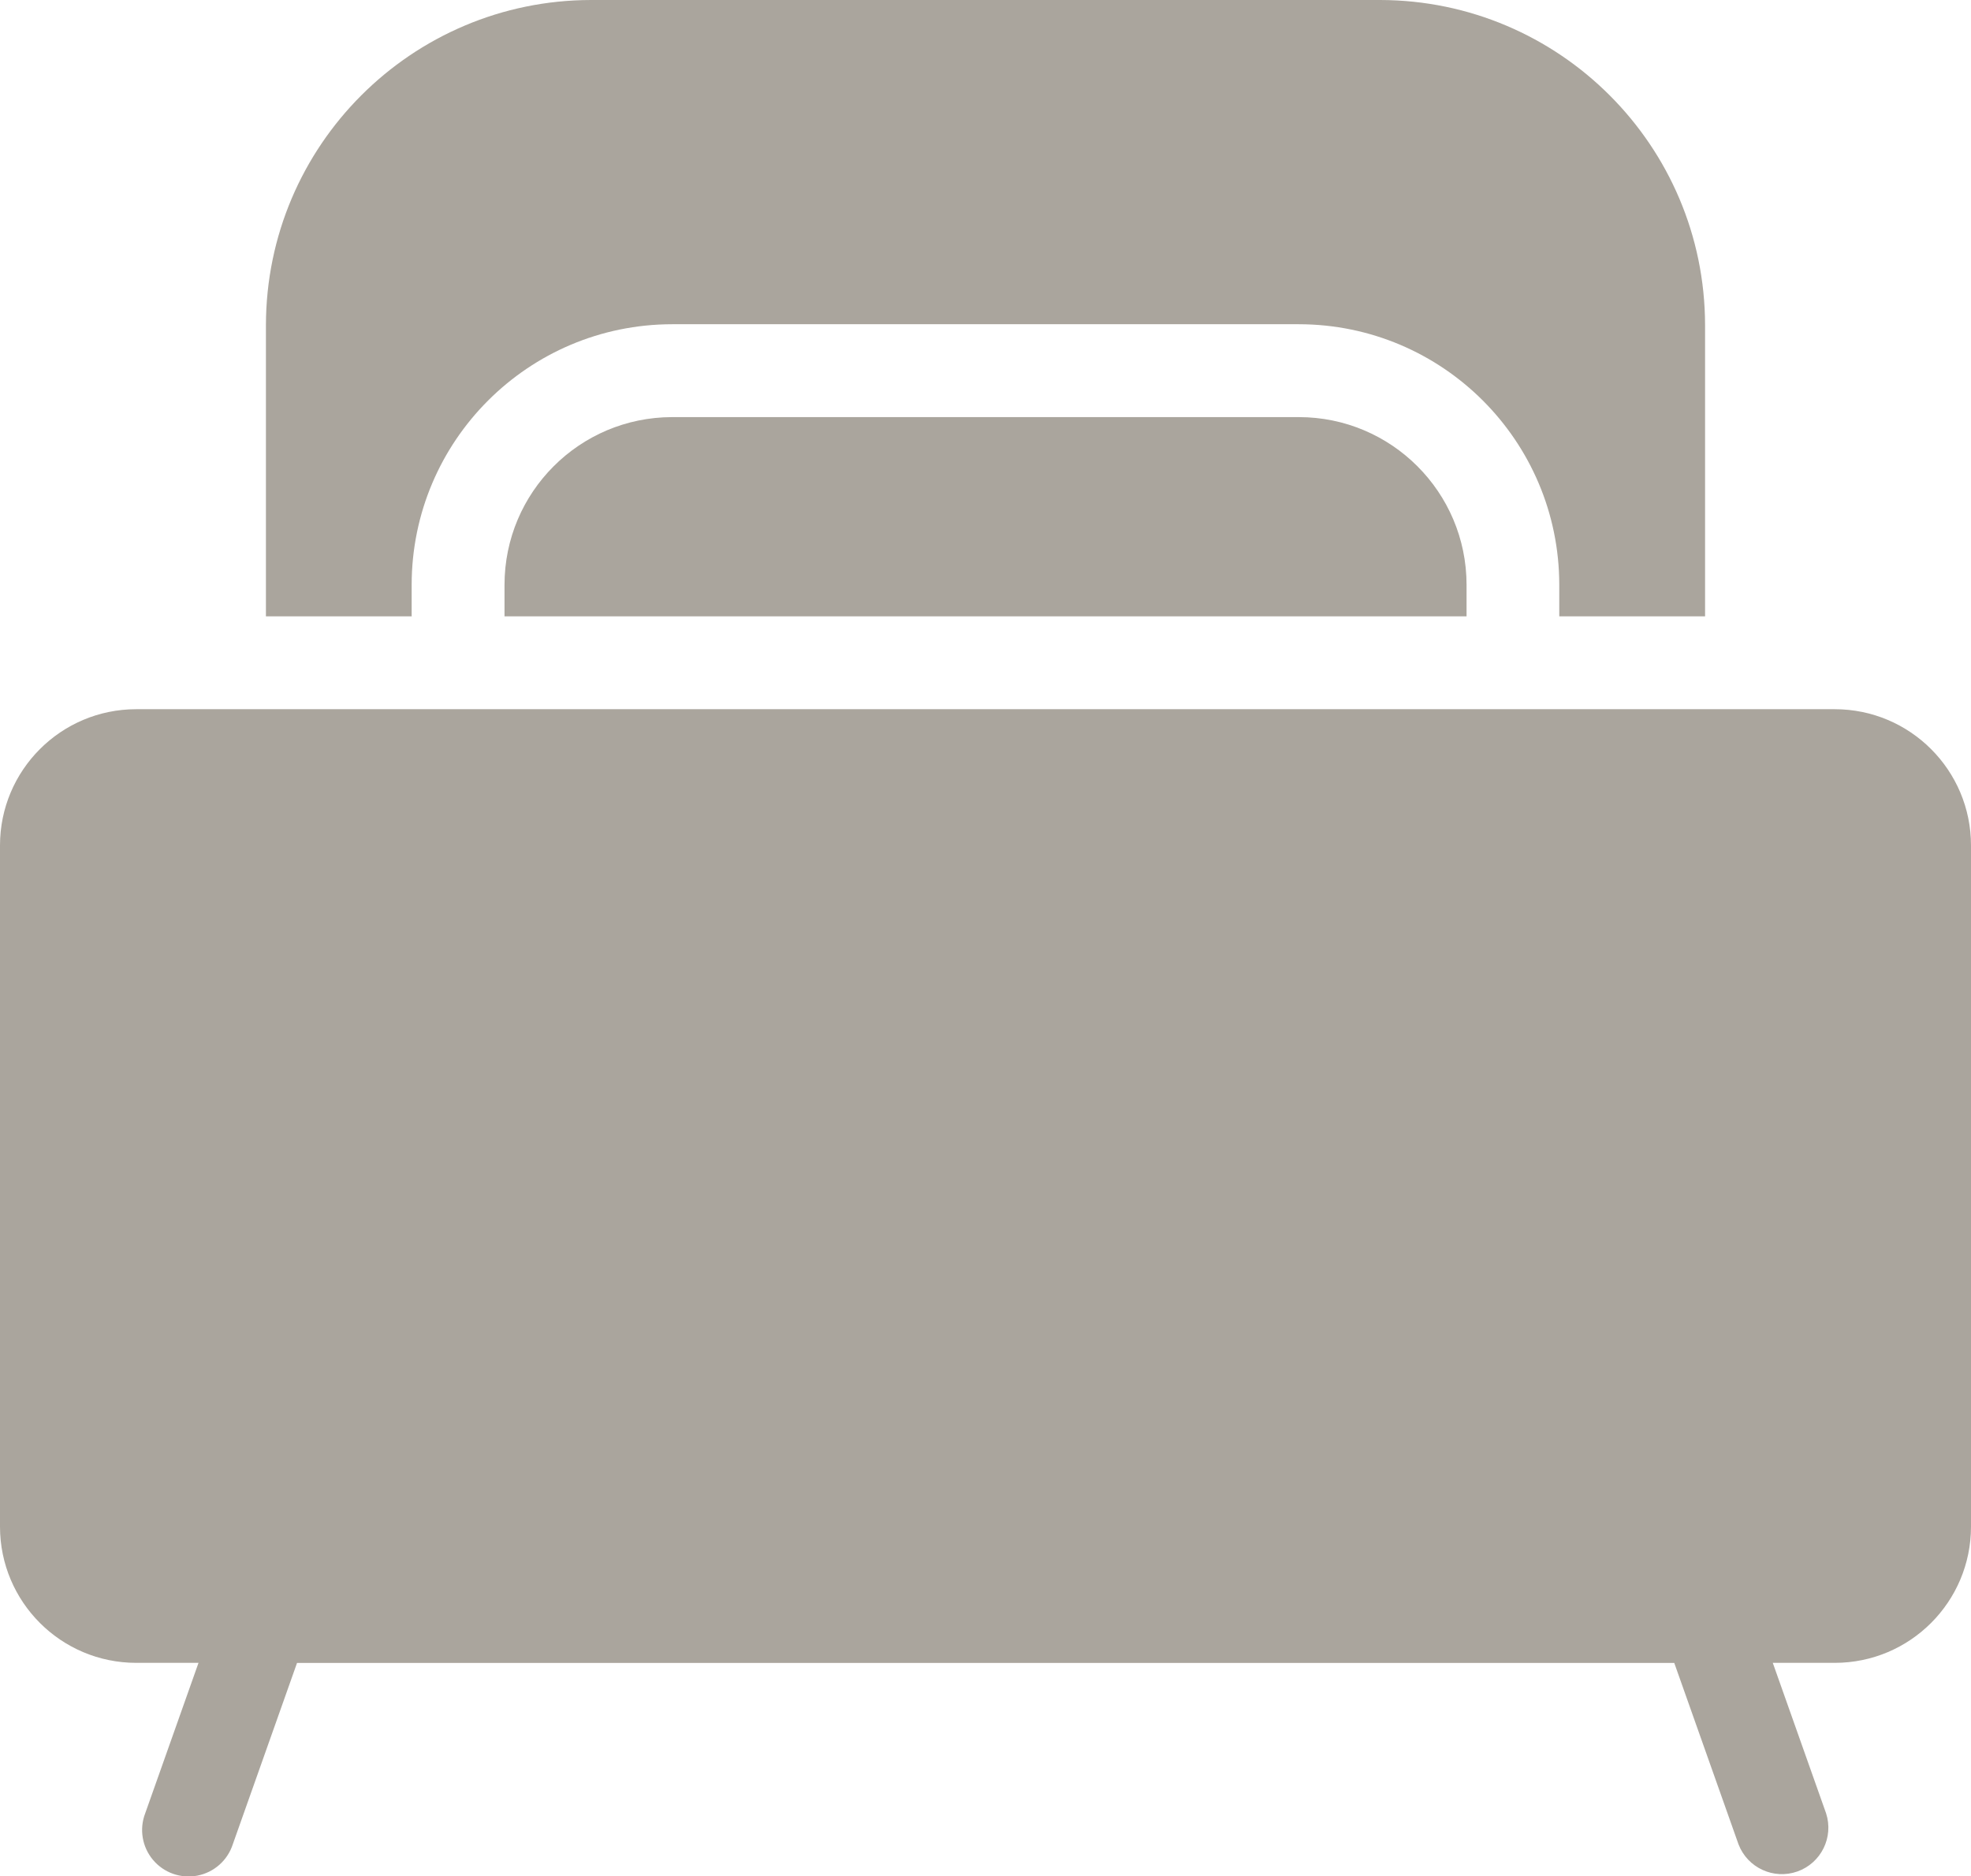
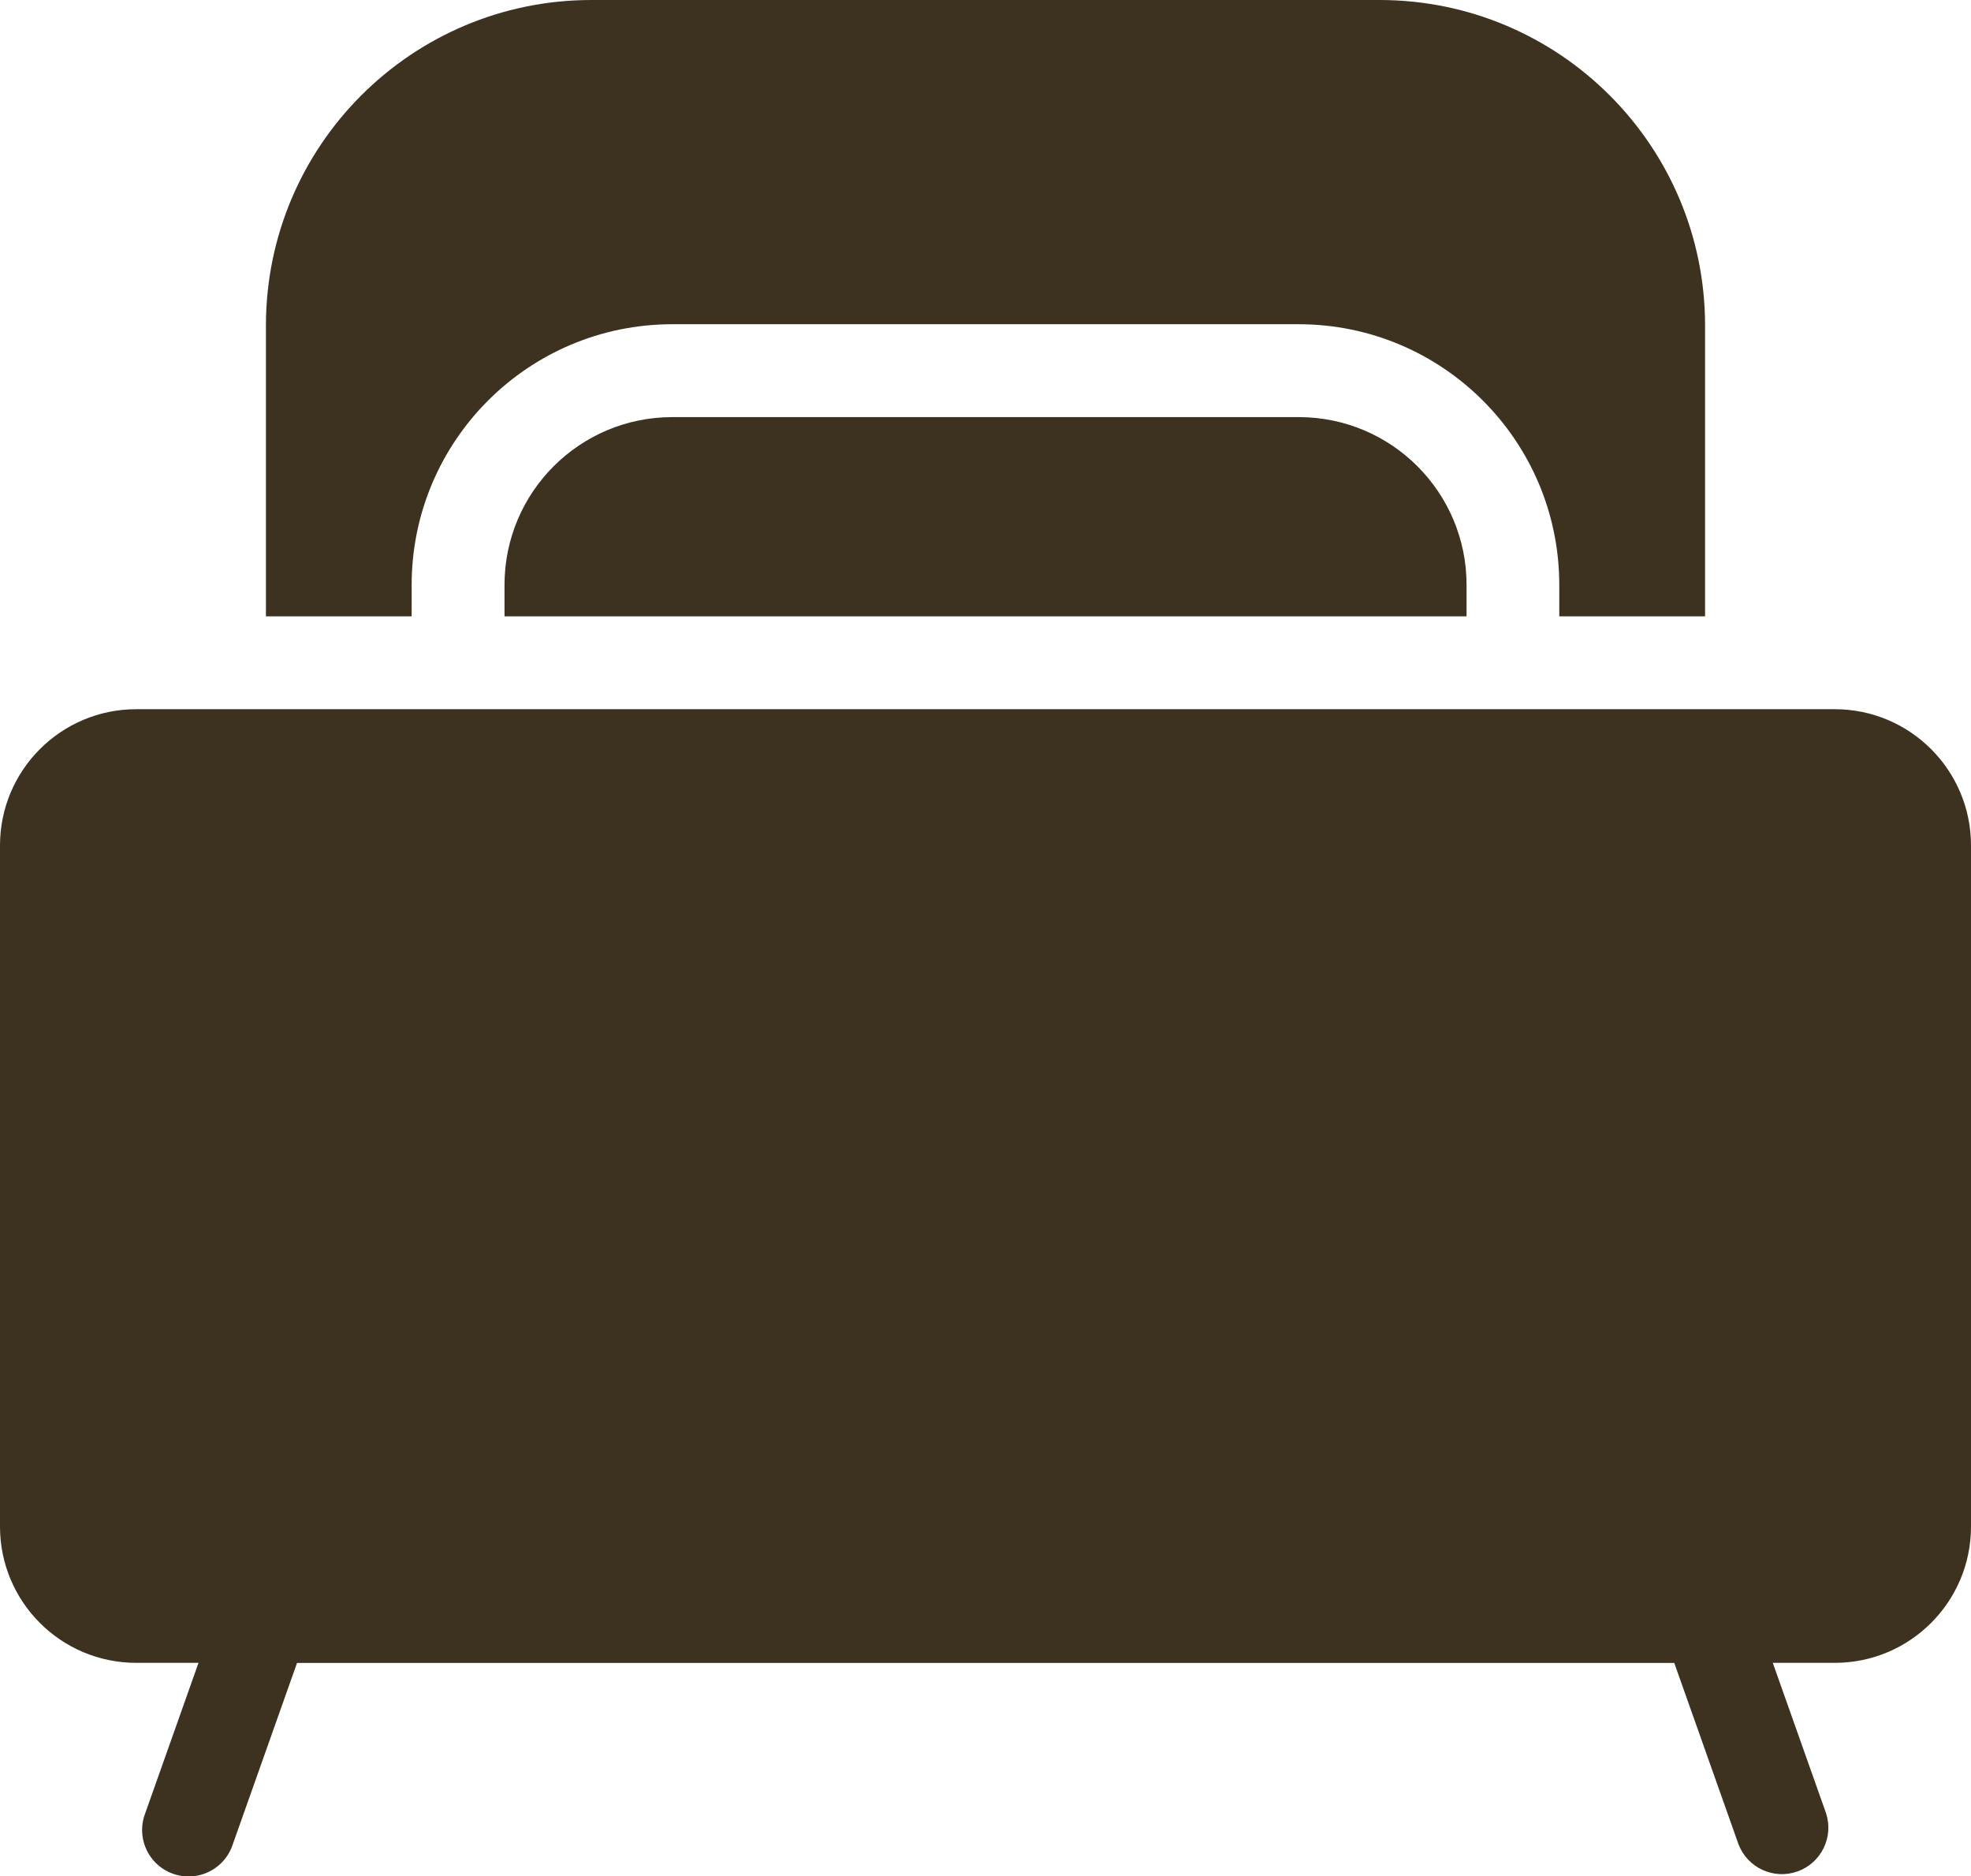
<svg xmlns="http://www.w3.org/2000/svg" width="26.808" height="25.5" viewBox="0 0 26.808 25.5">
  <defs>
-     <style>.a{opacity:0.44;}.b{fill:#3d321f;}</style>
+     <style>.b{fill:#3d321f;}</style>
  </defs>
-   <g class="a" transform="translate(0 -10.979)">
+   <g transform="translate(0 -10.979)">
    <path class="b" d="M126.038,106.233h-8.525a2.282,2.282,0,0,0-2.279,2.279v.416s0,.009,0,.014h13.085s0-.009,0-.014v-.416A2.282,2.282,0,0,0,126.038,106.233Z" transform="translate(-108.372 -89.582)" />
    <path class="b" d="M62.726,19.346V18.93a3.546,3.546,0,0,1,3.542-3.542h8.525a3.546,3.546,0,0,1,3.542,3.542v.416s0,.009,0,.014h1.983V15.4A4.428,4.428,0,0,0,75.9,10.979H65.167A4.428,4.428,0,0,0,60.744,15.4V19.36h1.983S62.726,19.351,62.726,19.346Z" transform="translate(-57.127)" />
    <path class="b" d="M24.956,172.948H1.851A1.853,1.853,0,0,0,0,174.8v9.265a1.853,1.853,0,0,0,1.851,1.851H2.7l-.725,2.046a.632.632,0,1,0,1.191.422l.874-2.467H22.772l.874,2.467a.632.632,0,0,0,1.191-.422l-.725-2.046h.845a1.853,1.853,0,0,0,1.851-1.851V174.8A1.853,1.853,0,0,0,24.956,172.948Z" transform="translate(0 -152.325)" />
  </g>
</svg>
